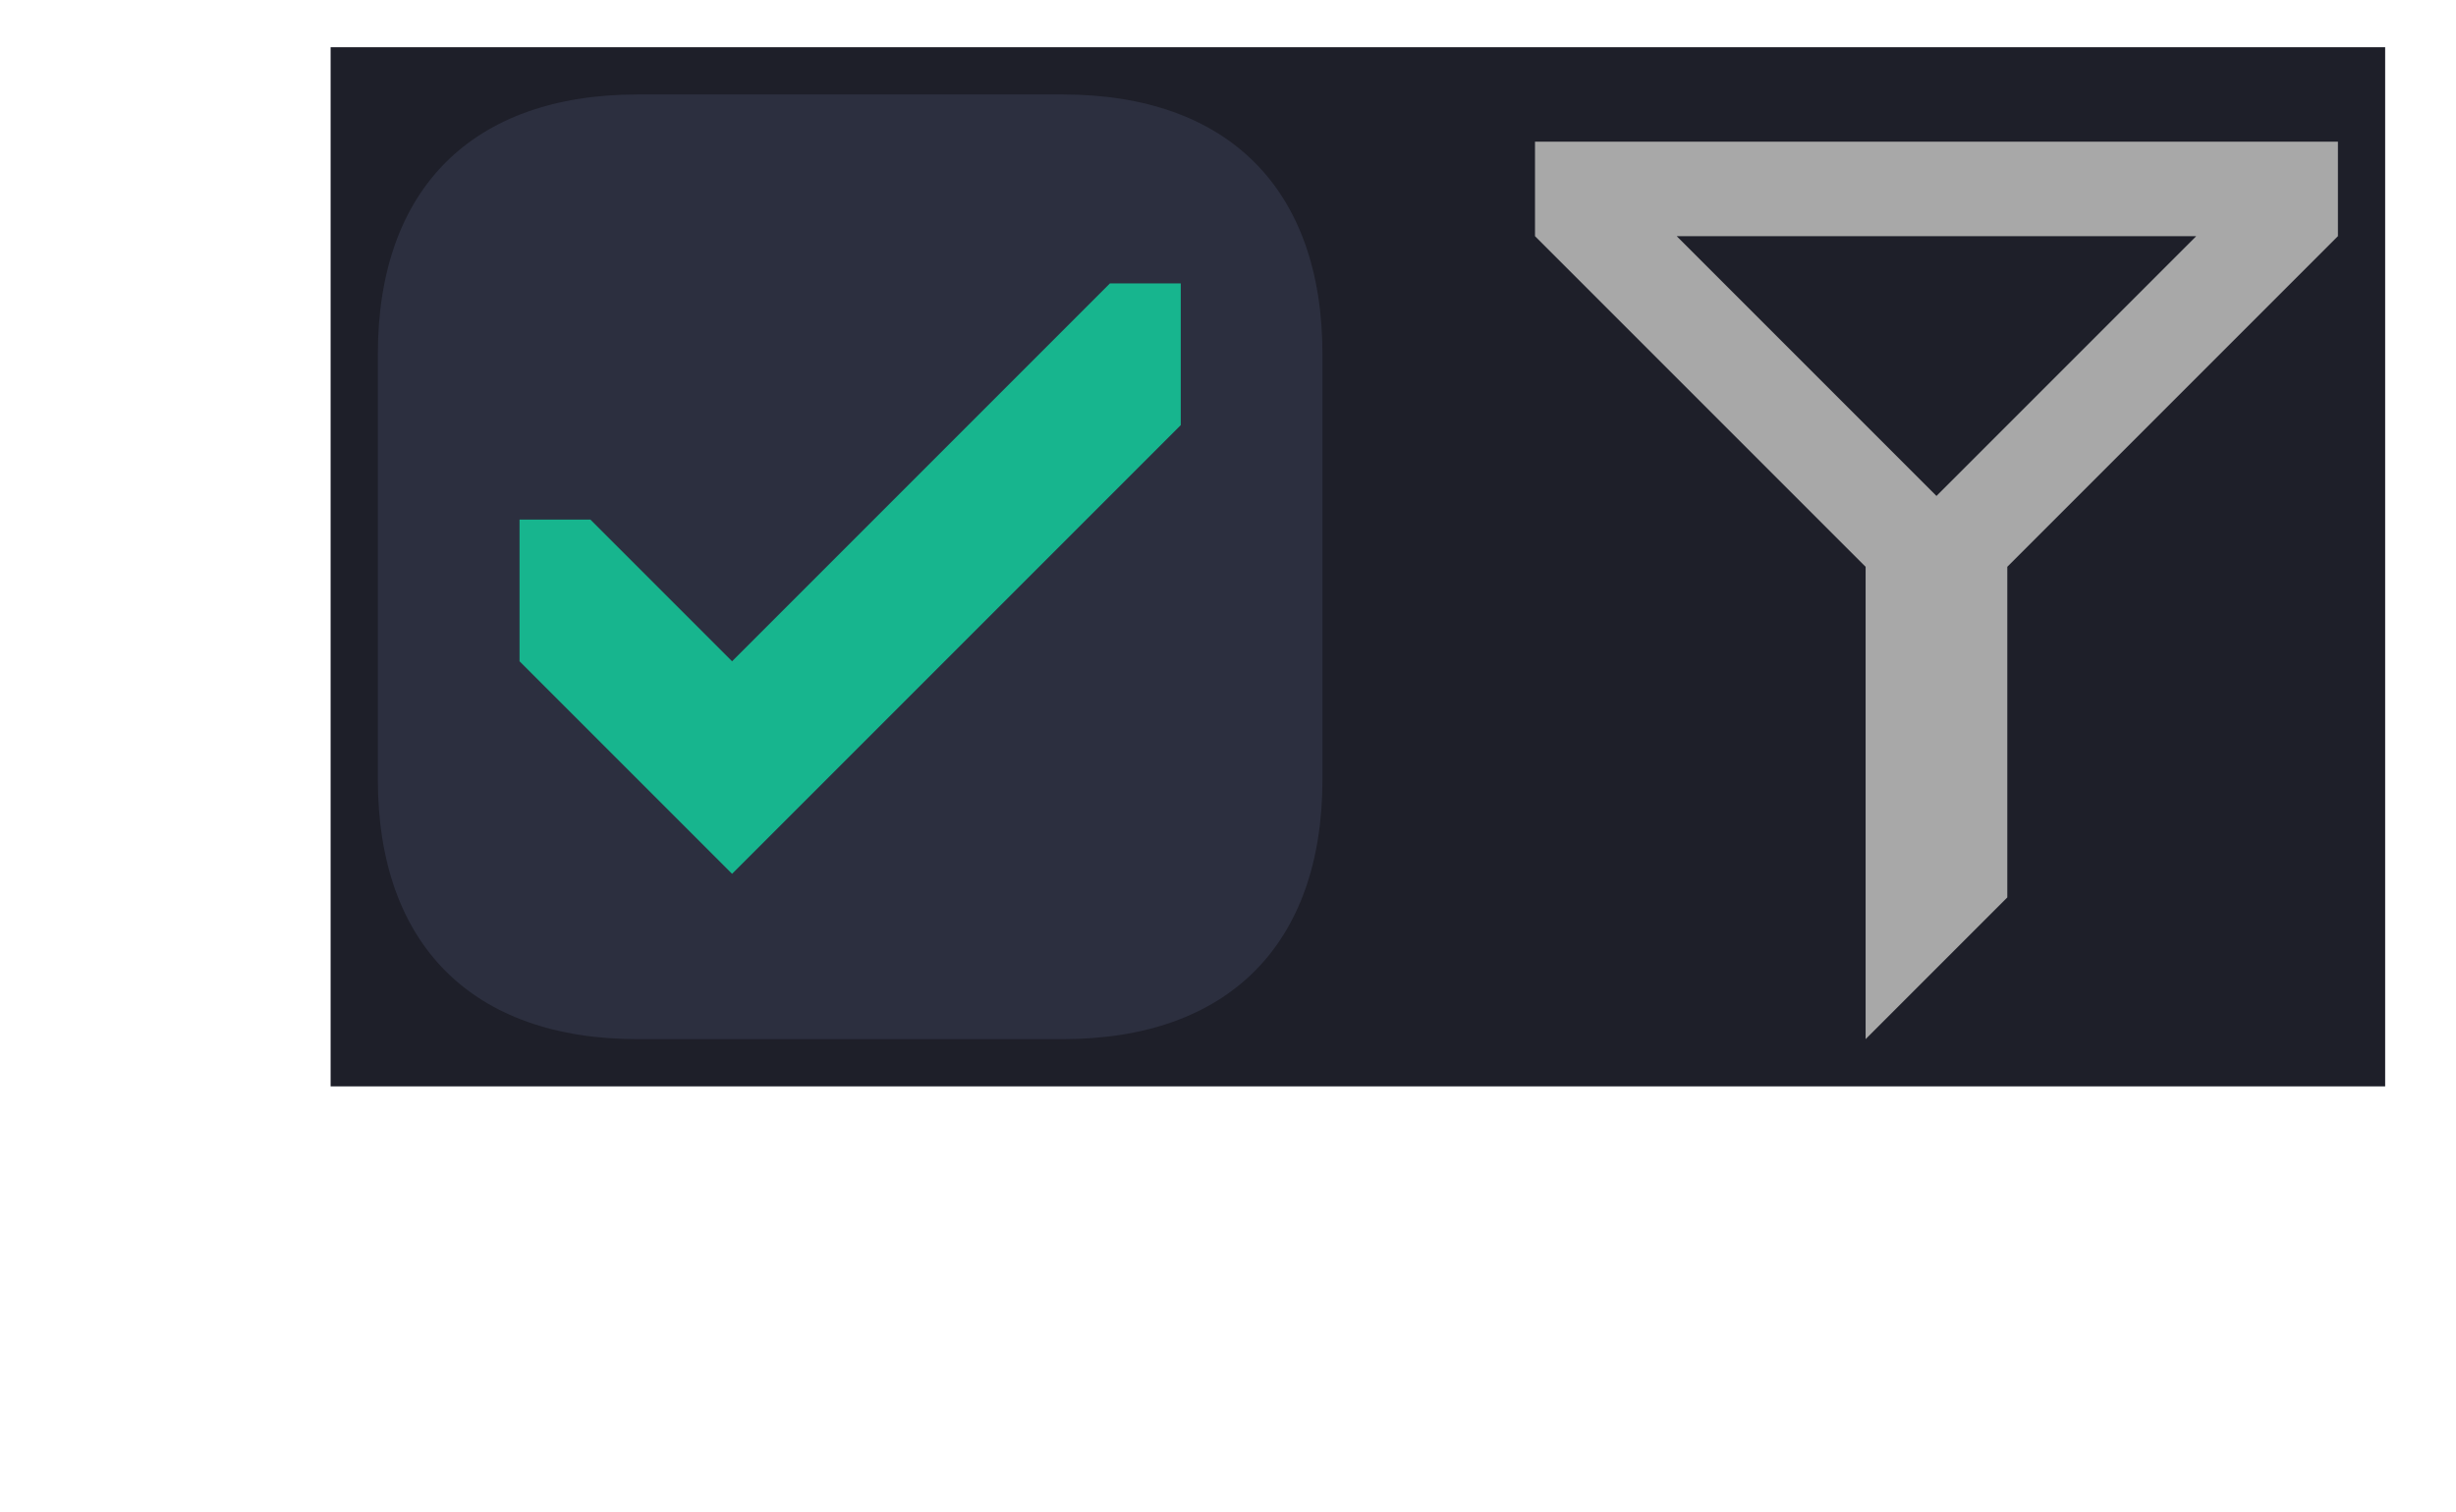
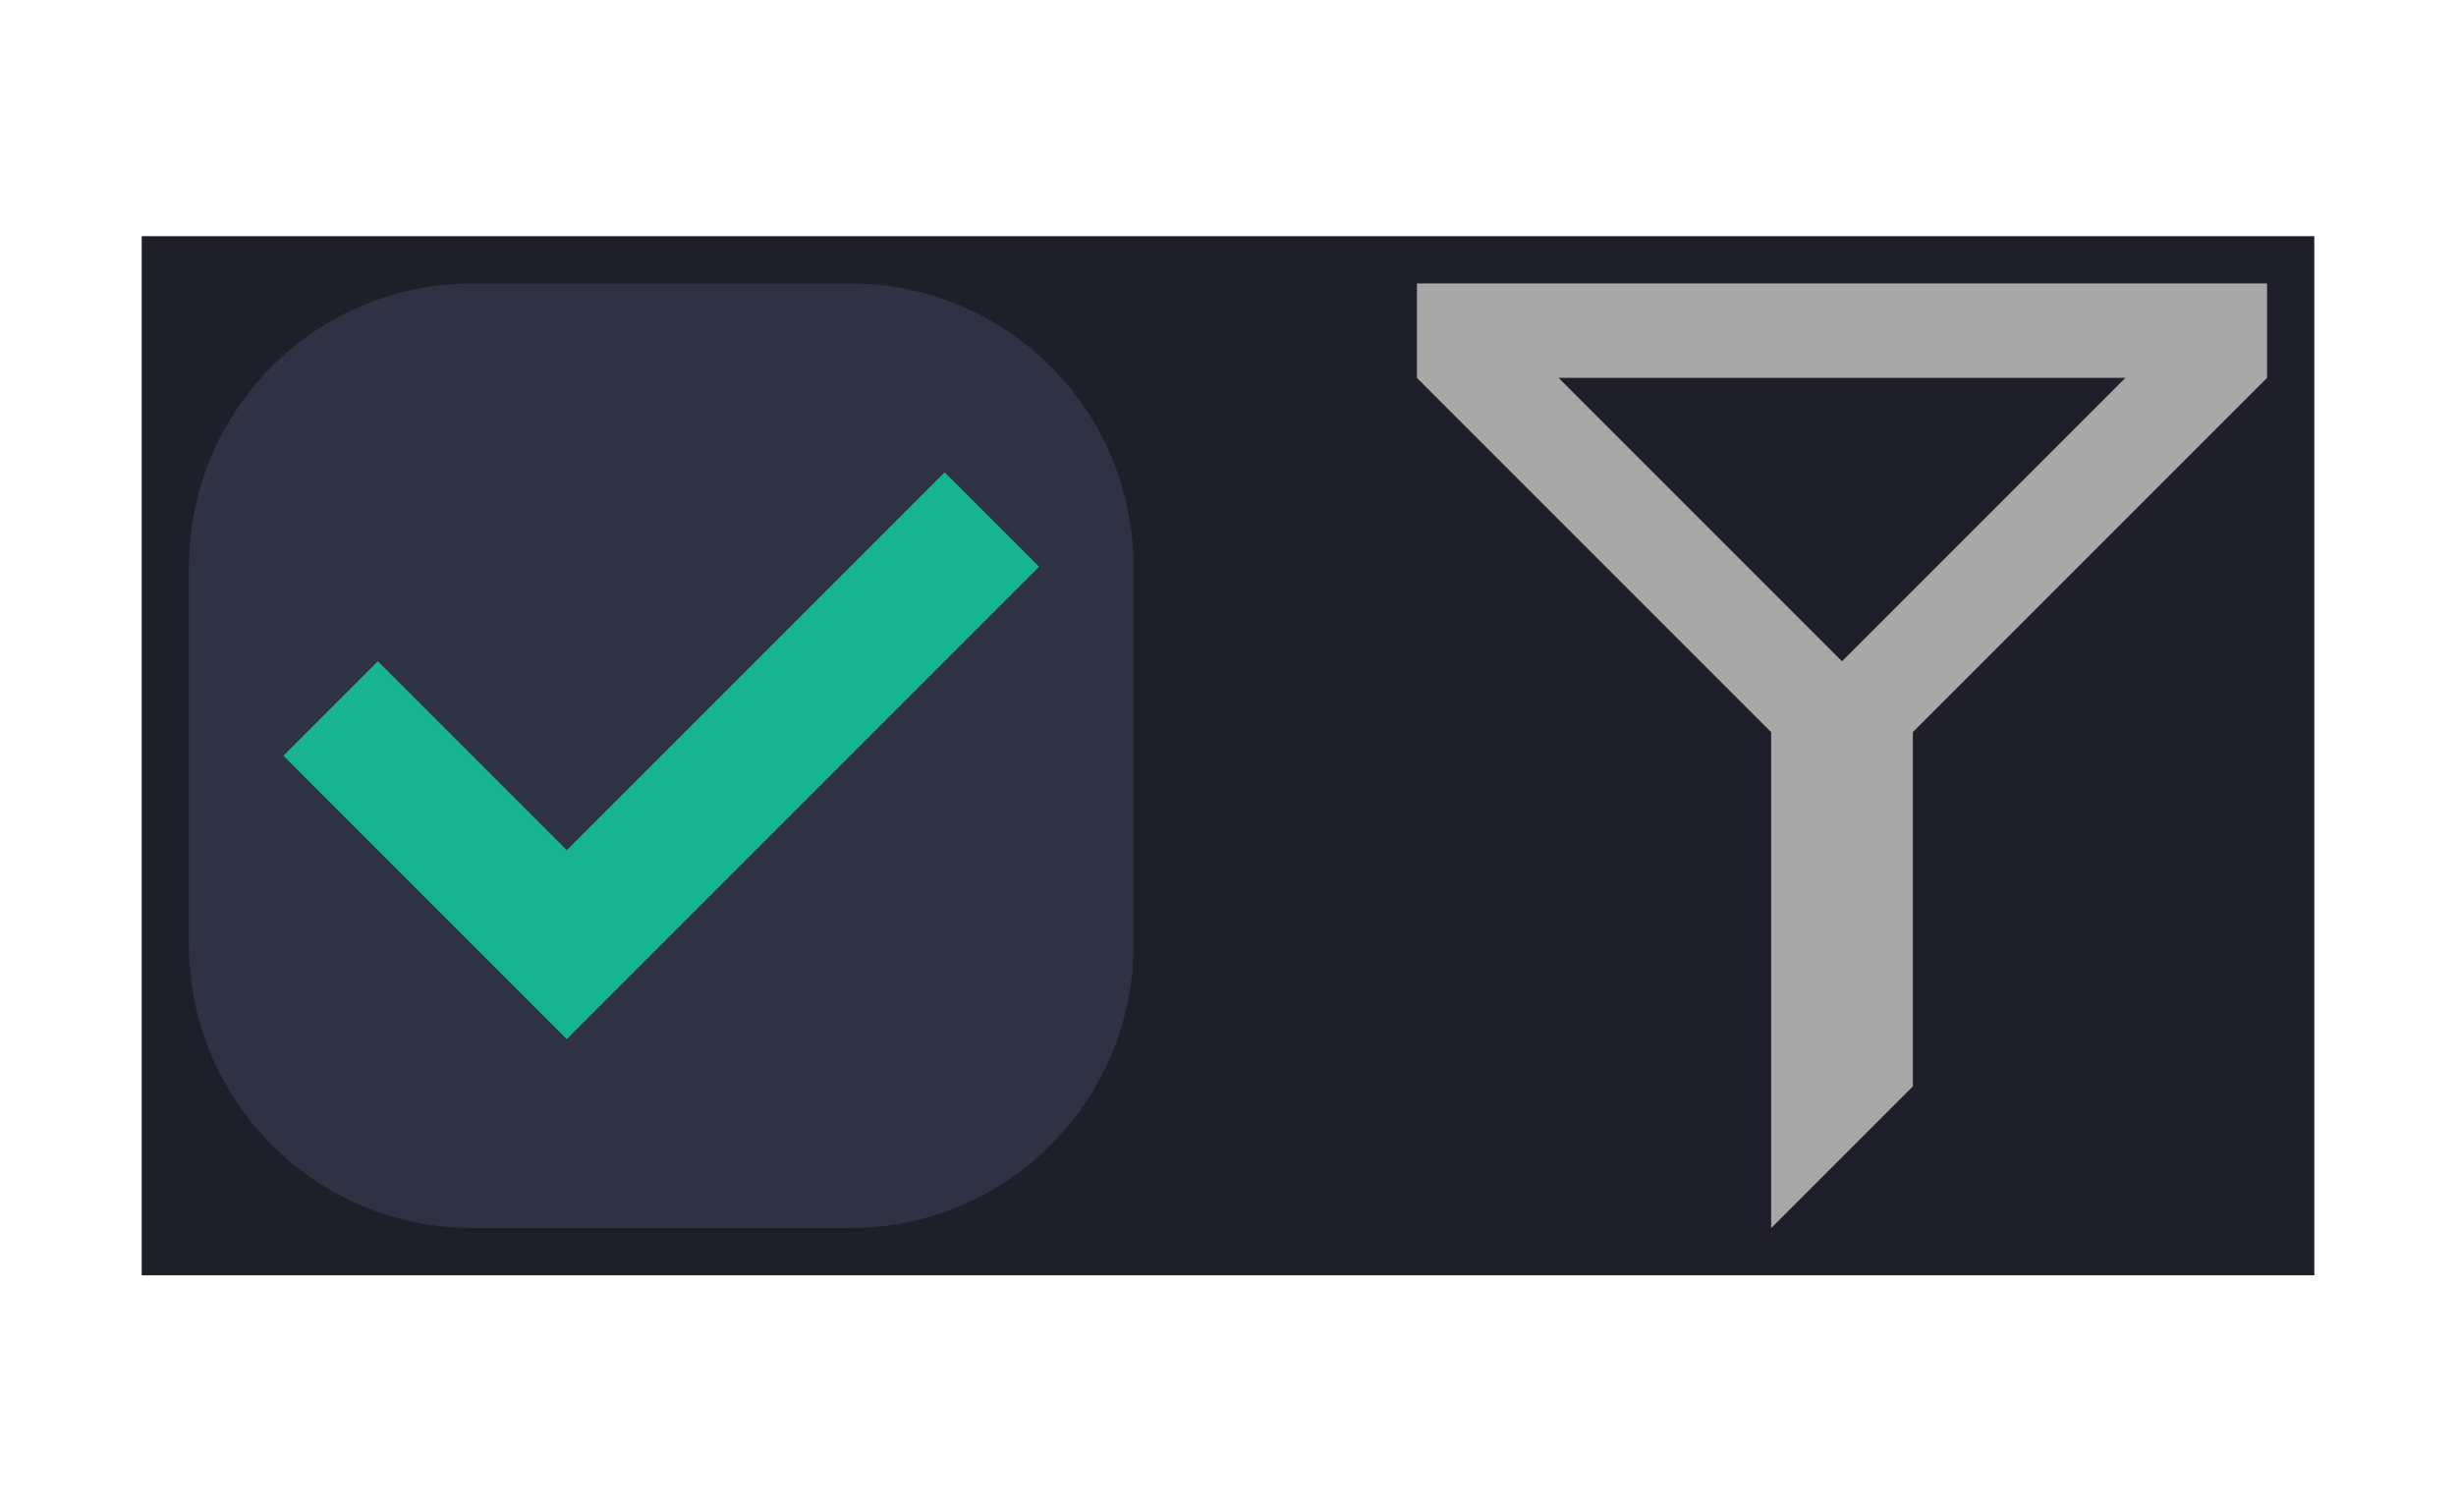
<svg xmlns="http://www.w3.org/2000/svg" version="1.1" id="svg2" width="104" height="64" viewBox="0 0 104 64" xml:space="preserve">
  <defs id="defs6" />
-   <g id="g28-5" style="display:inline" transform="translate(-720,-164)">
-     <path id="path21-6-0" style="display:inline;fill:#1e1f29;fill-rule:evenodd;stroke-width:10;stroke-linecap:round;paint-order:markers fill stroke" d="m 734,166 h 87 v 44 h -87 z" />
-     <path style="display:inline;fill:#2c2f3f;fill-opacity:1;stroke:none;stroke-width:0;stroke-linecap:butt;stroke-linejoin:miter;stroke-miterlimit:4;stroke-dasharray:none;stroke-opacity:1" d="m 747,168 c -7,0 -11,4 -11,11 v 18 c 0,7 4,11 11,11 h 18 c 7,0 11,-4 11,-11 v -18 c 0,-7 -4,-11 -11,-11 z" id="path27-3" />
-     <path id="path16-6" style="display:inline;fill:#a8a8a8;fill-opacity:1;stroke:none;stroke-width:0;stroke-linecap:butt;stroke-linejoin:miter;stroke-miterlimit:4;stroke-dasharray:none;stroke-opacity:1" d="m 785,170 v 4 l 14,14 v 20 l 6,-6 v -14 l 14,-14 v -4 z m 6,4 h 22 l -11,11 z" />
-     <path style="display:inline;fill:#17b58e;fill-opacity:1;stroke:none;stroke-width:0;stroke-linecap:butt;stroke-linejoin:miter;stroke-miterlimit:4;stroke-dasharray:none;stroke-opacity:1" d="m 767,176 -16,16 -6,-6 h -3 v 6 l 9,9 19,-19 v -6 z" id="path24-1" />
+   <g id="g27-0-2" style="display:inline" transform="translate(-616,-228)">
+     <rect style="opacity:1;fill:#1e1f29;fill-rule:evenodd;stroke-width:2;stroke-linecap:square;stroke-linejoin:round;stroke-miterlimit:0" id="rect2-9-6" width="92" height="44" x="614" y="246" rx="0" ry="0" transform="translate(8,-8)" />
+     <rect style="display:inline;fill:#2e3242;fill-opacity:1;fill-rule:evenodd;stroke-width:2;stroke-linecap:square;stroke-linejoin:round;stroke-miterlimit:0" id="rect1-9-3-1" width="40" height="40" x="624" y="240" rx="12" ry="12" />
+     <path id="path18-6-8" style="display:inline;fill:#a8a8a8;fill-opacity:1;stroke:none;stroke-width:0;stroke-linecap:butt;stroke-linejoin:miter;stroke-miterlimit:4;stroke-dasharray:none;stroke-opacity:1" d="m 676,240 v 4 l 15,15 v 21 l 6,-6 v -15 l 15,-15 v -4 z m 6,4 h 24 l -12,12 z" />
+     <path style="display:inline;fill:#17b58e;fill-opacity:1;stroke:none;stroke-width:0;stroke-linecap:butt;stroke-linejoin:miter;stroke-miterlimit:4;stroke-dasharray:none;stroke-opacity:1" d="m 656,248 -16,16 -8,-8 -4,4 12,12 20,-20 z" id="path24-6-3-0-7" />
  </g>
</svg>
